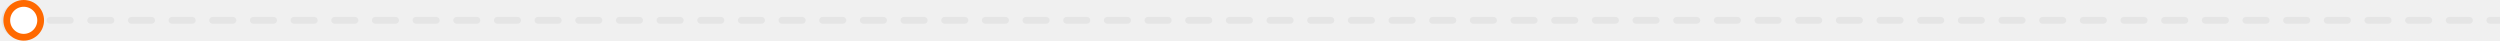
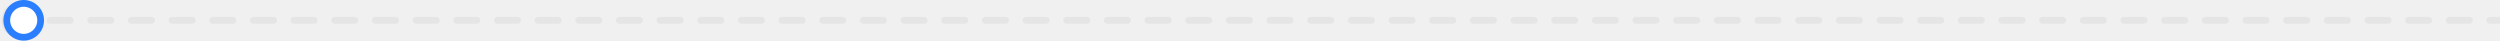
<svg xmlns="http://www.w3.org/2000/svg" width="738" height="12" viewBox="0 0 738 12" fill="none">
  <path d="M738 7C738.552 7 739 6.552 739 6C739 5.448 738.552 5 738 5V7ZM5.75 11.333C8.696 11.333 11.083 8.946 11.083 6C11.083 3.054 8.696 0.667 5.75 0.667C2.804 0.667 0.417 3.054 0.417 6C0.417 8.946 2.804 11.333 5.75 11.333ZM8.751 7C9.303 7 9.751 6.552 9.751 6C9.751 5.448 9.303 5 8.751 5V7ZM14.753 5C14.201 5 13.753 5.448 13.753 6C13.753 6.552 14.201 7 14.753 7V5ZM20.755 7C21.307 7 21.755 6.552 21.755 6C21.755 5.448 21.307 5 20.755 5V7ZM26.757 5C26.205 5 25.757 5.448 25.757 6C25.757 6.552 26.205 7 26.757 7V5ZM32.759 7C33.312 7 33.759 6.552 33.759 6C33.759 5.448 33.312 5 32.759 5V7ZM38.761 5C38.209 5 37.761 5.448 37.761 6C37.761 6.552 38.209 7 38.761 7V5ZM44.763 7C45.316 7 45.763 6.552 45.763 6C45.763 5.448 45.316 5 44.763 5V7ZM50.765 5C50.213 5 49.765 5.448 49.765 6C49.765 6.552 50.213 7 50.765 7V5ZM56.767 7C57.32 7 57.767 6.552 57.767 6C57.767 5.448 57.32 5 56.767 5V7ZM62.77 5C62.217 5 61.77 5.448 61.77 6C61.77 6.552 62.217 7 62.77 7V5ZM68.772 7C69.324 7 69.772 6.552 69.772 6C69.772 5.448 69.324 5 68.772 5V7ZM74.774 5C74.221 5 73.774 5.448 73.774 6C73.774 6.552 74.221 7 74.774 7V5ZM80.776 7C81.328 7 81.776 6.552 81.776 6C81.776 5.448 81.328 5 80.776 5V7ZM86.778 5C86.225 5 85.778 5.448 85.778 6C85.778 6.552 86.225 7 86.778 7V5ZM92.78 7C93.332 7 93.78 6.552 93.78 6C93.78 5.448 93.332 5 92.78 5V7ZM98.782 5C98.23 5 97.782 5.448 97.782 6C97.782 6.552 98.23 7 98.782 7V5ZM104.784 7C105.336 7 105.784 6.552 105.784 6C105.784 5.448 105.336 5 104.784 5V7ZM110.786 5C110.234 5 109.786 5.448 109.786 6C109.786 6.552 110.234 7 110.786 7V5ZM116.788 7C117.34 7 117.788 6.552 117.788 6C117.788 5.448 117.34 5 116.788 5V7ZM122.79 5C122.238 5 121.79 5.448 121.79 6C121.79 6.552 122.238 7 122.79 7V5ZM128.792 7C129.344 7 129.792 6.552 129.792 6C129.792 5.448 129.344 5 128.792 5V7ZM134.794 5C134.242 5 133.794 5.448 133.794 6C133.794 6.552 134.242 7 134.794 7V5ZM140.796 7C141.348 7 141.796 6.552 141.796 6C141.796 5.448 141.348 5 140.796 5V7ZM146.798 5C146.246 5 145.798 5.448 145.798 6C145.798 6.552 146.246 7 146.798 7V5ZM152.8 7C153.352 7 153.8 6.552 153.8 6C153.8 5.448 153.352 5 152.8 5V7ZM158.802 5C158.25 5 157.802 5.448 157.802 6C157.802 6.552 158.25 7 158.802 7V5ZM164.804 7C165.357 7 165.804 6.552 165.804 6C165.804 5.448 165.357 5 164.804 5V7ZM170.806 5C170.254 5 169.806 5.448 169.806 6C169.806 6.552 170.254 7 170.806 7V5ZM176.808 7C177.361 7 177.808 6.552 177.808 6C177.808 5.448 177.361 5 176.808 5V7ZM182.81 5C182.258 5 181.81 5.448 181.81 6C181.81 6.552 182.258 7 182.81 7V5ZM188.812 7C189.365 7 189.812 6.552 189.812 6C189.812 5.448 189.365 5 188.812 5V7ZM194.815 5C194.262 5 193.815 5.448 193.815 6C193.815 6.552 194.262 7 194.815 7V5ZM200.817 7C201.369 7 201.817 6.552 201.817 6C201.817 5.448 201.369 5 200.817 5V7ZM206.819 5C206.266 5 205.819 5.448 205.819 6C205.819 6.552 206.266 7 206.819 7V5ZM212.821 7C213.373 7 213.821 6.552 213.821 6C213.821 5.448 213.373 5 212.821 5V7ZM218.823 5C218.27 5 217.823 5.448 217.823 6C217.823 6.552 218.27 7 218.823 7V5ZM224.825 7C225.377 7 225.825 6.552 225.825 6C225.825 5.448 225.377 5 224.825 5V7ZM230.827 5C230.275 5 229.827 5.448 229.827 6C229.827 6.552 230.275 7 230.827 7V5ZM236.829 7C237.381 7 237.829 6.552 237.829 6C237.829 5.448 237.381 5 236.829 5V7ZM242.831 5C242.279 5 241.831 5.448 241.831 6C241.831 6.552 242.279 7 242.831 7V5ZM248.833 7C249.385 7 249.833 6.552 249.833 6C249.833 5.448 249.385 5 248.833 5V7ZM254.835 5C254.283 5 253.835 5.448 253.835 6C253.835 6.552 254.283 7 254.835 7V5ZM260.837 7C261.389 7 261.837 6.552 261.837 6C261.837 5.448 261.389 5 260.837 5V7ZM266.839 5C266.287 5 265.839 5.448 265.839 6C265.839 6.552 266.287 7 266.839 7V5ZM272.841 7C273.393 7 273.841 6.552 273.841 6C273.841 5.448 273.393 5 272.841 5V7ZM278.843 5C278.291 5 277.843 5.448 277.843 6C277.843 6.552 278.291 7 278.843 7V5ZM284.845 7C285.397 7 285.845 6.552 285.845 6C285.845 5.448 285.397 5 284.845 5V7ZM290.847 5C290.295 5 289.847 5.448 289.847 6C289.847 6.552 290.295 7 290.847 7V5ZM296.849 7C297.402 7 297.849 6.552 297.849 6C297.849 5.448 297.402 5 296.849 5V7ZM302.851 5C302.299 5 301.851 5.448 301.851 6C301.851 6.552 302.299 7 302.851 7V5ZM308.853 7C309.406 7 309.853 6.552 309.853 6C309.853 5.448 309.406 5 308.853 5V7ZM314.855 5C314.303 5 313.855 5.448 313.855 6C313.855 6.552 314.303 7 314.855 7V5ZM320.857 7C321.41 7 321.857 6.552 321.857 6C321.857 5.448 321.41 5 320.857 5V7ZM326.86 5C326.307 5 325.86 5.448 325.86 6C325.86 6.552 326.307 7 326.86 7V5ZM332.862 7C333.414 7 333.862 6.552 333.862 6C333.862 5.448 333.414 5 332.862 5V7ZM338.864 5C338.311 5 337.864 5.448 337.864 6C337.864 6.552 338.311 7 338.864 7V5ZM344.866 7C345.418 7 345.866 6.552 345.866 6C345.866 5.448 345.418 5 344.866 5V7ZM350.868 5C350.315 5 349.868 5.448 349.868 6C349.868 6.552 350.315 7 350.868 7V5ZM356.87 7C357.422 7 357.87 6.552 357.87 6C357.87 5.448 357.422 5 356.87 5V7ZM362.872 5C362.32 5 361.872 5.448 361.872 6C361.872 6.552 362.32 7 362.872 7V5ZM368.874 7C369.426 7 369.874 6.552 369.874 6C369.874 5.448 369.426 5 368.874 5V7ZM374.876 5C374.324 5 373.876 5.448 373.876 6C373.876 6.552 374.324 7 374.876 7V5ZM380.878 7C381.43 7 381.878 6.552 381.878 6C381.878 5.448 381.43 5 380.878 5V7ZM386.88 5C386.328 5 385.88 5.448 385.88 6C385.88 6.552 386.328 7 386.88 7V5ZM392.882 7C393.434 7 393.882 6.552 393.882 6C393.882 5.448 393.434 5 392.882 5V7ZM398.884 5C398.332 5 397.884 5.448 397.884 6C397.884 6.552 398.332 7 398.884 7V5ZM404.886 7C405.438 7 405.886 6.552 405.886 6C405.886 5.448 405.438 5 404.886 5V7ZM410.888 5C410.336 5 409.888 5.448 409.888 6C409.888 6.552 410.336 7 410.888 7V5ZM416.89 7C417.442 7 417.89 6.552 417.89 6C417.89 5.448 417.442 5 416.89 5V7ZM422.892 5C422.34 5 421.892 5.448 421.892 6C421.892 6.552 422.34 7 422.892 7V5ZM428.894 7C429.447 7 429.894 6.552 429.894 6C429.894 5.448 429.447 5 428.894 5V7ZM434.896 5C434.344 5 433.896 5.448 433.896 6C433.896 6.552 434.344 7 434.896 7V5ZM440.898 7C441.451 7 441.898 6.552 441.898 6C441.898 5.448 441.451 5 440.898 5V7ZM446.9 5C446.348 5 445.9 5.448 445.9 6C445.9 6.552 446.348 7 446.9 7V5ZM452.902 7C453.455 7 453.902 6.552 453.902 6C453.902 5.448 453.455 5 452.902 5V7ZM458.905 5C458.352 5 457.905 5.448 457.905 6C457.905 6.552 458.352 7 458.905 7V5ZM464.907 7C465.459 7 465.907 6.552 465.907 6C465.907 5.448 465.459 5 464.907 5V7ZM470.909 5C470.356 5 469.909 5.448 469.909 6C469.909 6.552 470.356 7 470.909 7V5ZM476.911 7C477.463 7 477.911 6.552 477.911 6C477.911 5.448 477.463 5 476.911 5V7ZM482.913 5C482.36 5 481.913 5.448 481.913 6C481.913 6.552 482.36 7 482.913 7V5ZM488.915 7C489.467 7 489.915 6.552 489.915 6C489.915 5.448 489.467 5 488.915 5V7ZM494.917 5C494.365 5 493.917 5.448 493.917 6C493.917 6.552 494.365 7 494.917 7V5ZM500.919 7C501.471 7 501.919 6.552 501.919 6C501.919 5.448 501.471 5 500.919 5V7ZM506.921 5C506.369 5 505.921 5.448 505.921 6C505.921 6.552 506.369 7 506.921 7V5ZM512.923 7C513.475 7 513.923 6.552 513.923 6C513.923 5.448 513.475 5 512.923 5V7ZM518.925 5C518.373 5 517.925 5.448 517.925 6C517.925 6.552 518.373 7 518.925 7V5ZM524.927 7C525.479 7 525.927 6.552 525.927 6C525.927 5.448 525.479 5 524.927 5V7ZM530.929 5C530.377 5 529.929 5.448 529.929 6C529.929 6.552 530.377 7 530.929 7V5ZM536.931 7C537.483 7 537.931 6.552 537.931 6C537.931 5.448 537.483 5 536.931 5V7ZM542.933 5C542.381 5 541.933 5.448 541.933 6C541.933 6.552 542.381 7 542.933 7V5ZM548.935 7C549.488 7 549.935 6.552 549.935 6C549.935 5.448 549.488 5 548.935 5V7ZM554.937 5C554.385 5 553.937 5.448 553.937 6C553.937 6.552 554.385 7 554.937 7V5ZM560.94 7C561.492 7 561.94 6.552 561.94 6C561.94 5.448 561.492 5 560.94 5V7ZM566.942 5C566.389 5 565.942 5.448 565.942 6C565.942 6.552 566.389 7 566.942 7V5ZM572.944 7C573.496 7 573.944 6.552 573.944 6C573.944 5.448 573.496 5 572.944 5V7ZM578.946 5C578.393 5 577.946 5.448 577.946 6C577.946 6.552 578.393 7 578.946 7V5ZM584.948 7C585.5 7 585.948 6.552 585.948 6C585.948 5.448 585.5 5 584.948 5V7ZM590.95 5C590.398 5 589.95 5.448 589.95 6C589.95 6.552 590.398 7 590.95 7V5ZM596.952 7C597.504 7 597.952 6.552 597.952 6C597.952 5.448 597.504 5 596.952 5V7ZM602.954 5C602.402 5 601.954 5.448 601.954 6C601.954 6.552 602.402 7 602.954 7V5ZM608.956 7C609.508 7 609.956 6.552 609.956 6C609.956 5.448 609.508 5 608.956 5V7ZM614.958 5C614.406 5 613.958 5.448 613.958 6C613.958 6.552 614.406 7 614.958 7V5ZM620.96 7C621.513 7 621.96 6.552 621.96 6C621.96 5.448 621.513 5 620.96 5V7ZM626.962 5C626.41 5 625.962 5.448 625.962 6C625.962 6.552 626.41 7 626.962 7V5ZM632.964 7C633.517 7 633.964 6.552 633.964 6C633.964 5.448 633.517 5 632.964 5V7ZM638.966 5C638.414 5 637.966 5.448 637.966 6C637.966 6.552 638.414 7 638.966 7V5ZM644.969 7C645.521 7 645.969 6.552 645.969 6C645.969 5.448 645.521 5 644.969 5V7ZM650.971 5C650.418 5 649.971 5.448 649.971 6C649.971 6.552 650.418 7 650.971 7V5ZM656.973 7C657.525 7 657.973 6.552 657.973 6C657.973 5.448 657.525 5 656.973 5V7ZM662.975 5C662.422 5 661.975 5.448 661.975 6C661.975 6.552 662.422 7 662.975 7V5ZM668.977 7C669.529 7 669.977 6.552 669.977 6C669.977 5.448 669.529 5 668.977 5V7ZM674.979 5C674.427 5 673.979 5.448 673.979 6C673.979 6.552 674.427 7 674.979 7V5ZM680.981 7C681.533 7 681.981 6.552 681.981 6C681.981 5.448 681.533 5 680.981 5V7ZM686.983 5C686.431 5 685.983 5.448 685.983 6C685.983 6.552 686.431 7 686.983 7V5ZM692.985 7C693.537 7 693.985 6.552 693.985 6C693.985 5.448 693.537 5 692.985 5V7ZM698.987 5C698.435 5 697.987 5.448 697.987 6C697.987 6.552 698.435 7 698.987 7V5ZM704.989 7C705.542 7 705.989 6.552 705.989 6C705.989 5.448 705.542 5 704.989 5V7ZM710.991 5C710.439 5 709.991 5.448 709.991 6C709.991 6.552 710.439 7 710.991 7V5ZM716.993 7C717.546 7 717.993 6.552 717.993 6C717.993 5.448 717.546 5 716.993 5V7ZM722.996 5C722.443 5 721.996 5.448 721.996 6C721.996 6.552 722.443 7 722.996 7V5ZM728.998 7C729.55 7 729.998 6.552 729.998 6C729.998 5.448 729.55 5 728.998 5V7ZM735 5C734.447 5 734 5.448 734 6C734 6.552 734.447 7 735 7V5ZM5.75 7L8.751 7V5L5.75 5V7ZM14.753 7L20.755 7V5L14.753 5V7ZM26.757 7L32.759 7V5L26.757 5V7ZM38.761 7L44.763 7V5L38.761 5V7ZM50.765 7L56.767 7V5L50.765 5V7ZM62.77 7L68.772 7V5L62.77 5V7ZM74.774 7L80.776 7V5L74.774 5V7ZM86.778 7L92.78 7V5L86.778 5V7ZM98.782 7L104.784 7V5L98.782 5V7ZM110.786 7L116.788 7V5L110.786 5V7ZM122.79 7L128.792 7V5L122.79 5V7ZM134.794 7L140.796 7V5L134.794 5V7ZM146.798 7L152.8 7V5L146.798 5V7ZM158.802 7L164.804 7V5L158.802 5V7ZM170.806 7L176.808 7V5L170.806 5V7ZM182.81 7L188.812 7V5L182.81 5V7ZM194.815 7L200.817 7V5L194.815 5V7ZM206.819 7L212.821 7V5L206.819 5V7ZM218.823 7L224.825 7V5L218.823 5V7ZM230.827 7L236.829 7V5L230.827 5V7ZM242.831 7L248.833 7V5L242.831 5V7ZM254.835 7L260.837 7V5L254.835 5V7ZM266.839 7L272.841 7V5L266.839 5V7ZM278.843 7L284.845 7V5L278.843 5V7ZM290.847 7L296.849 7V5L290.847 5V7ZM302.851 7L308.853 7V5L302.851 5V7ZM314.855 7L320.857 7V5L314.855 5V7ZM326.86 7L332.862 7V5L326.86 5V7ZM338.864 7L344.866 7V5L338.864 5V7ZM350.868 7L356.87 7V5L350.868 5V7ZM362.872 7L368.874 7V5L362.872 5V7ZM374.876 7L380.878 7V5L374.876 5V7ZM386.88 7L392.882 7V5L386.88 5V7ZM398.884 7L404.886 7V5L398.884 5V7ZM410.888 7L416.89 7V5L410.888 5V7ZM422.892 7L428.894 7V5L422.892 5V7ZM434.896 7L440.898 7V5L434.896 5V7ZM446.9 7L452.902 7V5L446.9 5V7ZM458.905 7L464.907 7V5L458.905 5V7ZM470.909 7L476.911 7V5L470.909 5V7ZM482.913 7L488.915 7V5L482.913 5V7ZM494.917 7L500.919 7V5L494.917 5V7ZM506.921 7L512.923 7V5L506.921 5V7ZM518.925 7L524.927 7V5L518.925 5V7ZM530.929 7L536.931 7V5L530.929 5V7ZM542.933 7L548.935 7V5L542.933 5V7ZM554.937 7L560.94 7V5L554.937 5V7ZM566.942 7L572.944 7V5L566.942 5V7ZM578.946 7L584.948 7V5L578.946 5V7ZM590.95 7L596.952 7V5L590.95 5V7ZM602.954 7L608.956 7V5L602.954 5V7ZM614.958 7L620.96 7V5L614.958 5V7ZM626.962 7L632.964 7V5L626.962 5V7ZM638.966 7L644.969 7V5L638.966 5V7ZM650.971 7L656.973 7V5L650.971 5V7ZM662.975 7L668.977 7V5L662.975 5V7ZM674.979 7L680.981 7V5L674.979 5V7ZM686.983 7L692.985 7V5L686.983 5V7ZM698.987 7L704.989 7V5L698.987 5V7ZM710.991 7L716.993 7V5L710.991 5V7ZM722.996 7L728.998 7V5L722.996 5V7ZM735 7L738 7V5L735 5V7Z" fill="#E5E5E5" />
-   <rect x="-1" y="1" width="10" height="10" rx="5" transform="matrix(-1 0 0 1 11 0)" fill="white" stroke="#FF6900" stroke-width="2" />
+   <rect x="-1" y="1" width="10" height="10" rx="5" transform="matrix(-1 0 0 1 11 0)" fill="white" stroke="#2b7fff" stroke-width="2" />
</svg>
